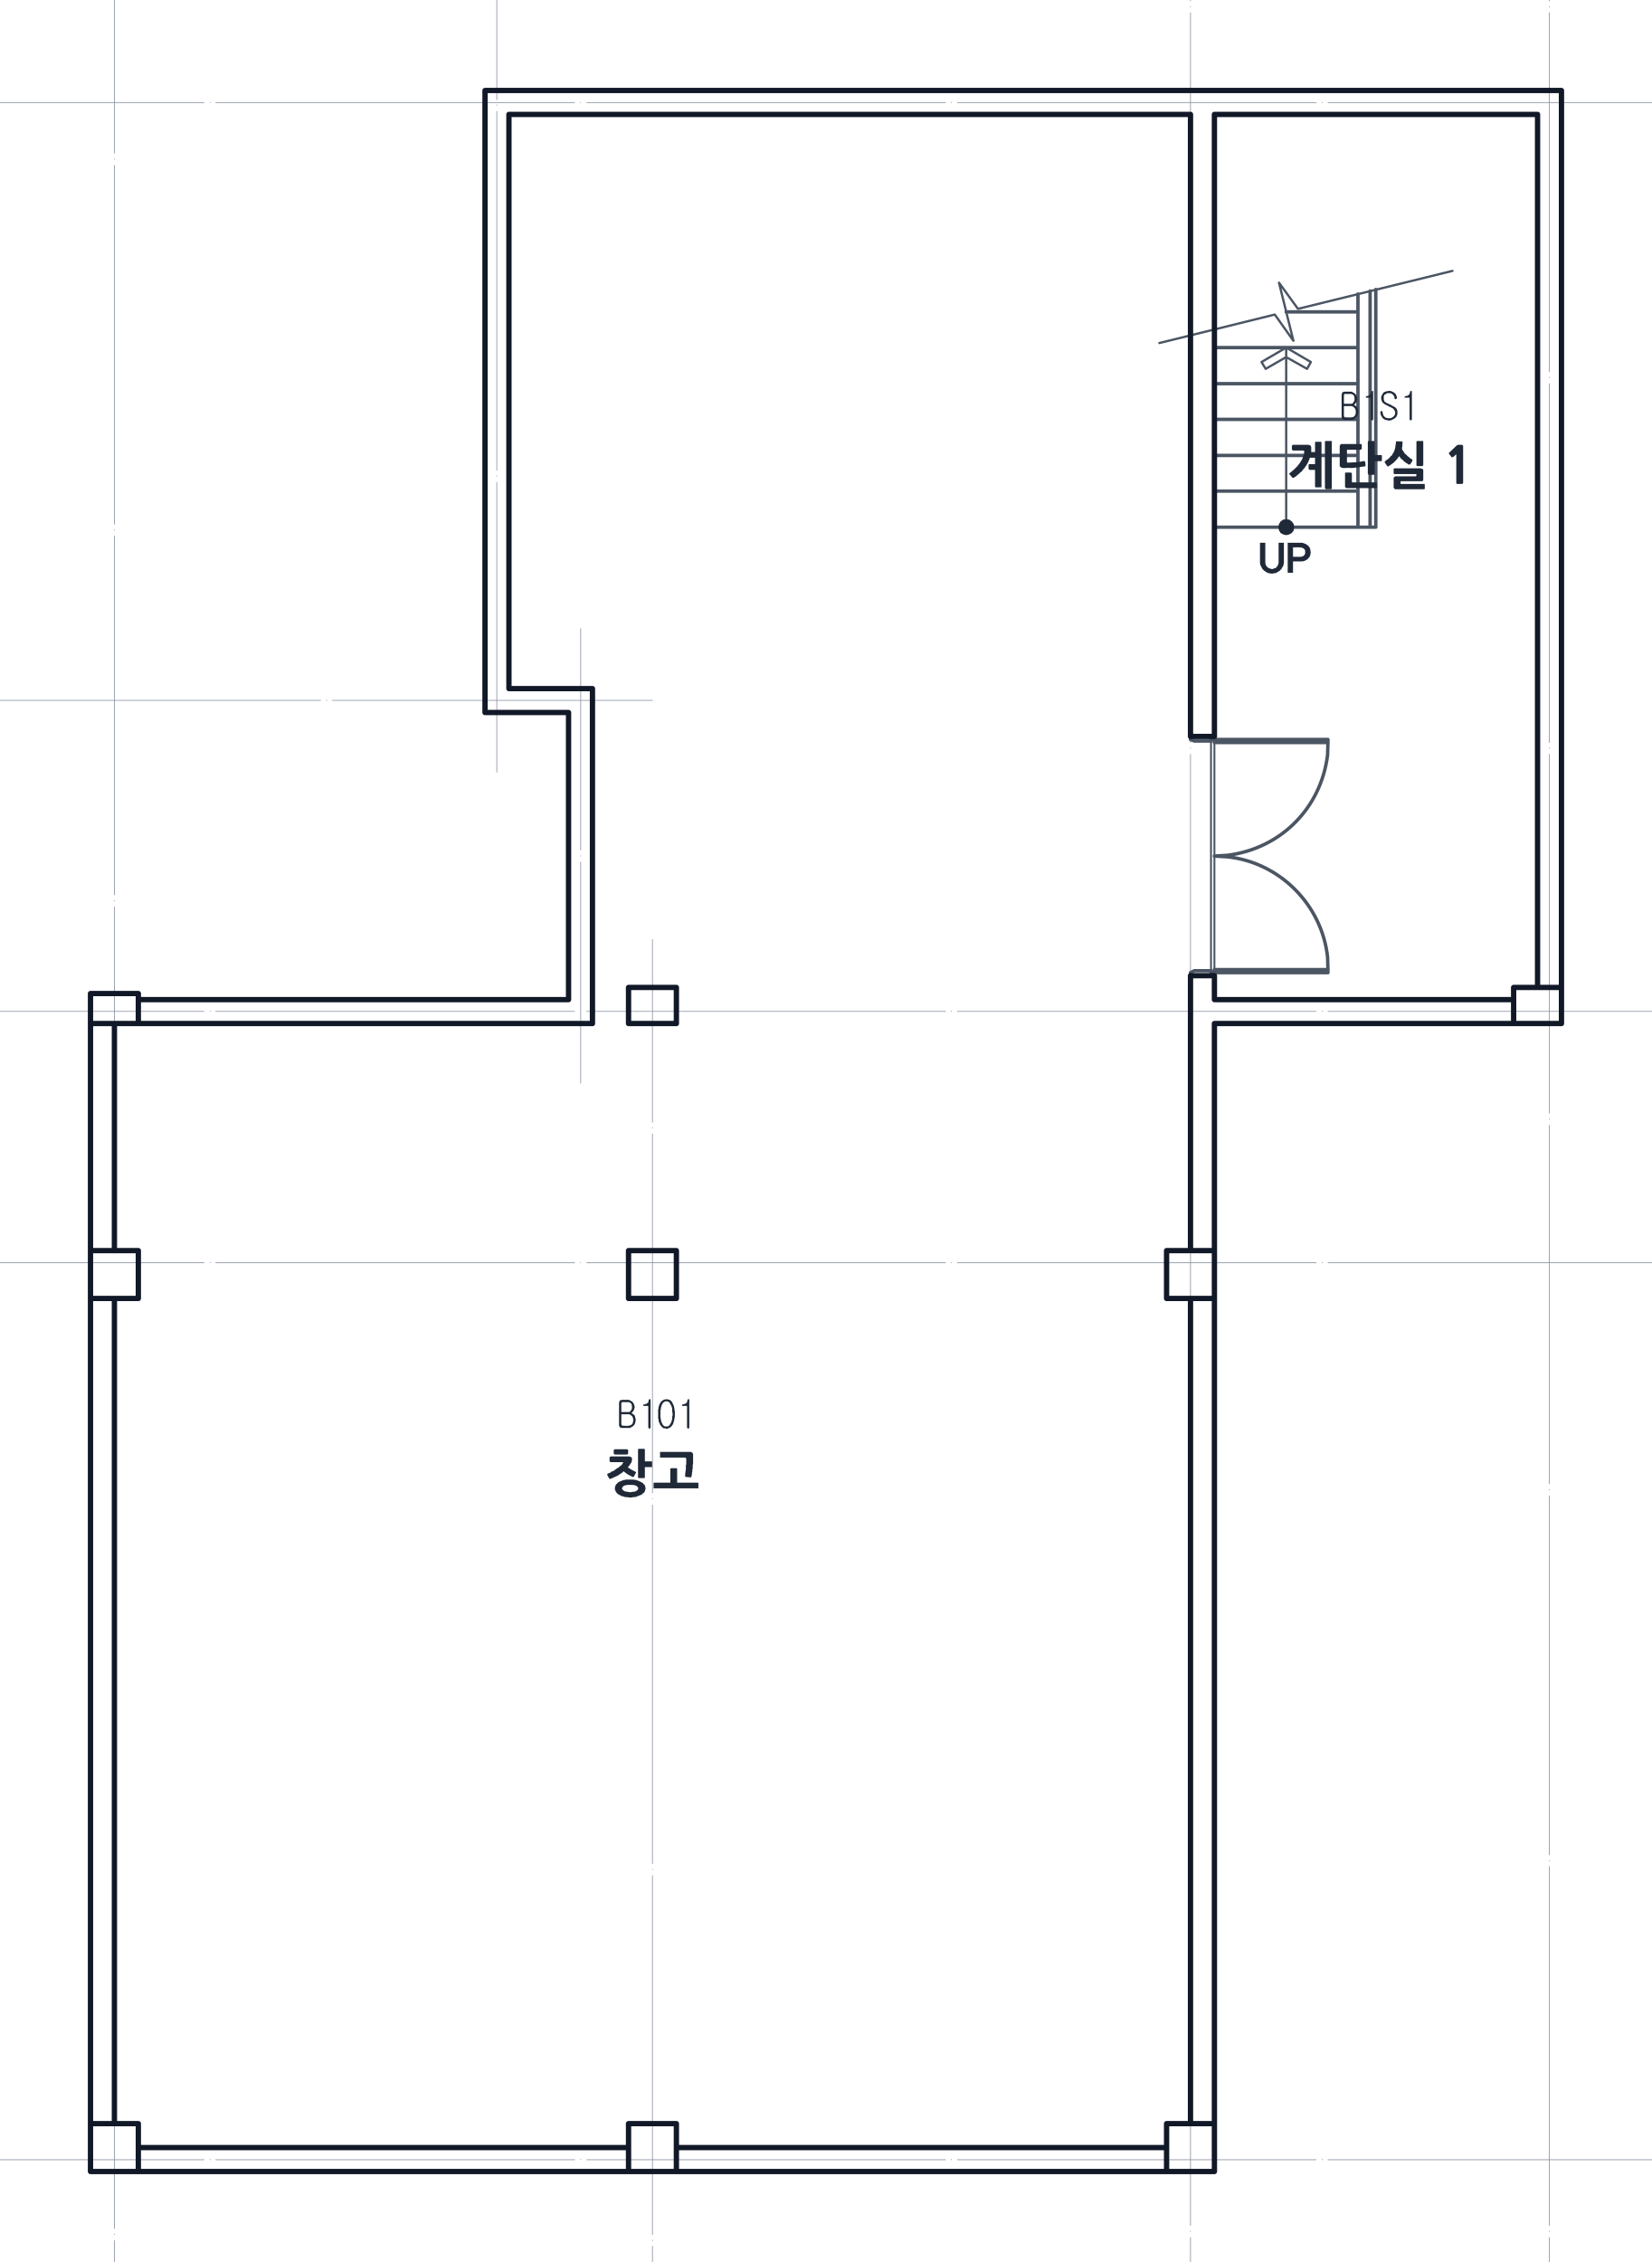
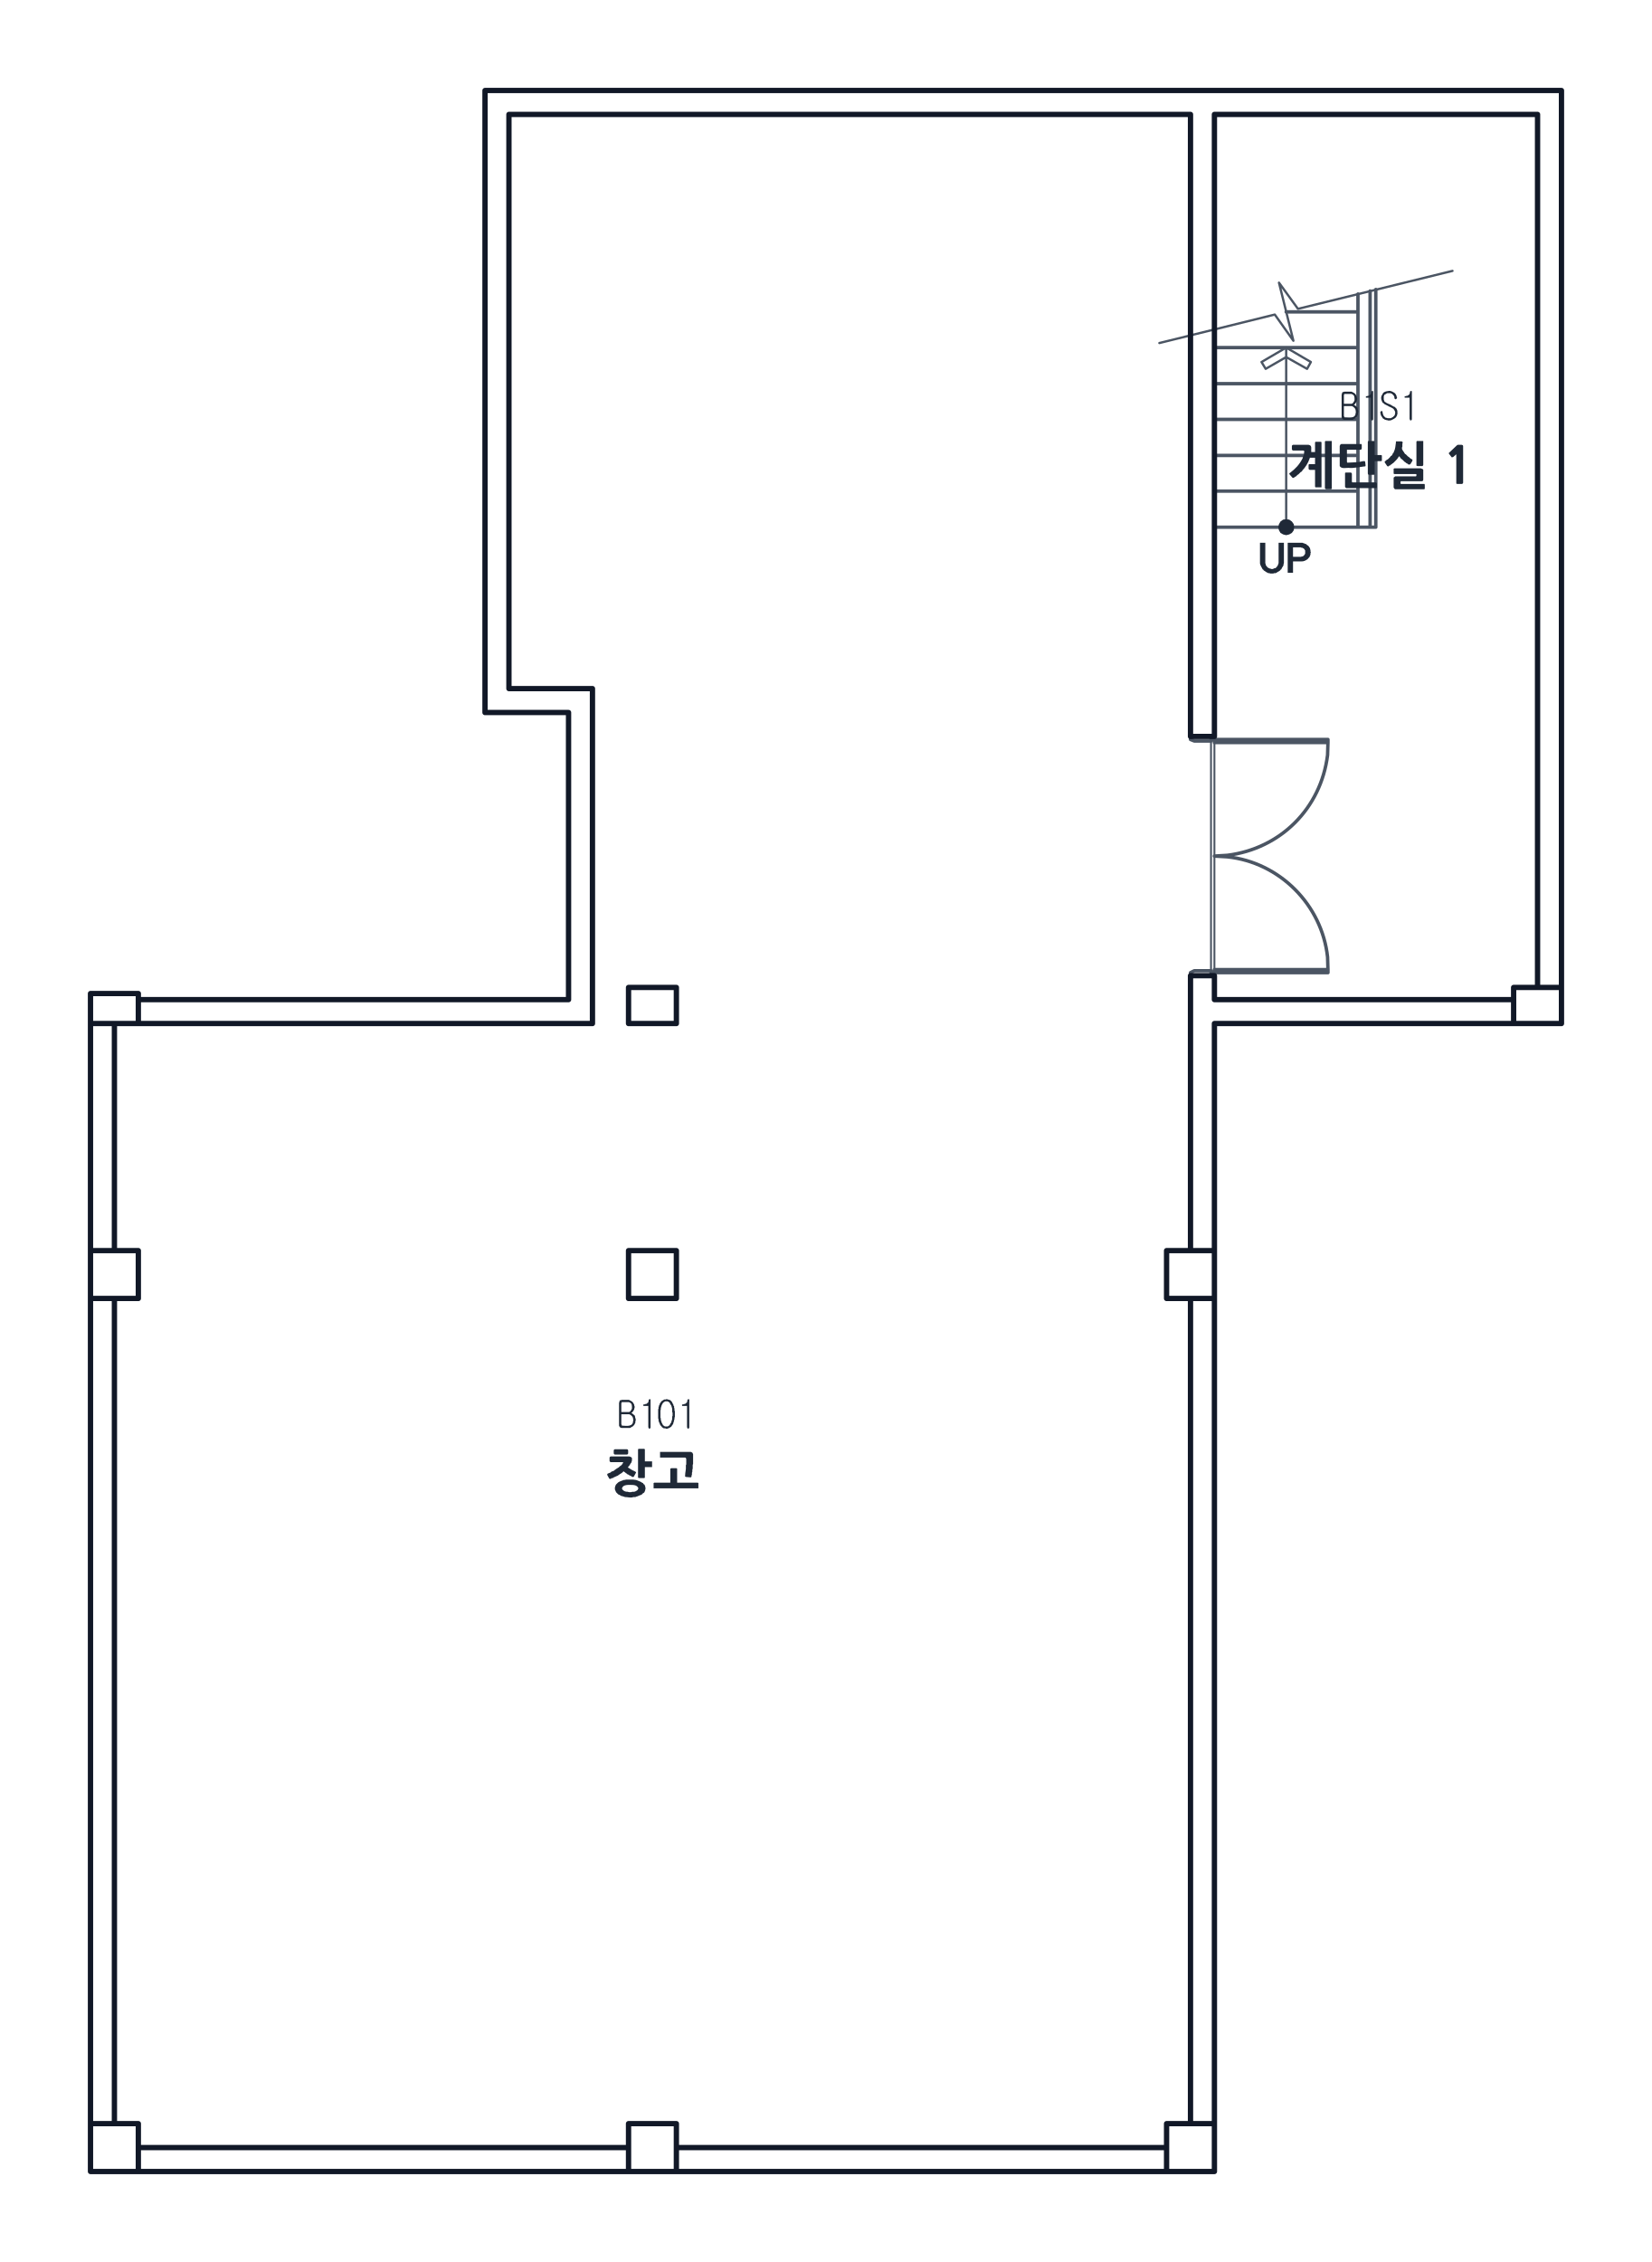
<svg xmlns="http://www.w3.org/2000/svg" viewBox="0 0 261.04 357.4" width="261.04" height="357.4">
-   <path class="l" fill="none" stroke="#8b93a1" stroke-linecap="round" stroke-linejoin="round" stroke-width="0.12" d="M-6.04 110.66L50.66 110.66M51.62 110.66L51.62 110.6M52.52 110.66L103.1 110.66M-24.46 341.24L32.24 341.24M33.2 341.24L33.2 341.18M34.1 341.24L90.8 341.24M91.76 341.24L91.76 341.18M92.72 341.24L149.42 341.24M150.32 341.24L150.32 341.18M151.28 341.24L207.98 341.24M208.94 341.24L208.94 341.18M209.84 341.24L266.54 341.24M-24.46 199.52L32.24 199.52M33.2 199.52L33.2 199.46M34.1 199.52L90.8 199.52M91.76 199.52L91.76 199.46M92.72 199.52L149.42 199.52M150.32 199.52L150.32 199.46M151.28 199.52L207.98 199.52M208.94 199.52L208.94 199.46M209.84 199.52L266.54 199.52M-24.46 159.8L32.24 159.8M33.2 159.8L33.2 159.74M34.1 159.8L90.8 159.8M91.76 159.8L91.76 159.74M92.72 159.8L149.42 159.8M150.32 159.8L150.32 159.74M151.28 159.8L207.98 159.8M208.94 159.8L208.94 159.74M209.84 159.8L266.54 159.8M18.08 383.78L18.08 354.02M18.08 353.06L18.08 353M18.08 352.1L18.08 295.4M18.08 294.44L18.08 294.38M18.08 293.54L18.08 236.84M18.08 235.88L18.08 235.82M18.08 234.92L18.08 205.16M18.08 197.6L18.08 143.3M18.08 142.34L18.08 142.28M18.08 141.38L18.08 84.68M18.08 83.78L18.08 83.72M18.08 82.82L18.08 26.12M18.08 25.16L18.08 25.1M18.08 24.2L18.08 -30.1M103.1 383.78L103.1 354.92M103.1 354.02L103.1 353.96M103.1 353.06L103.1 296.36M103.1 295.4L103.1 295.34M103.1 294.44L103.1 237.8M103.1 236.84L103.1 236.78M103.1 235.88L103.1 179.18M103.1 178.22L103.1 178.16M103.1 177.32L103.1 148.46M188.12 383.78L188.12 353.54M188.12 352.58L188.12 352.52M188.12 351.62L188.12 294.92M188.12 294.02L188.12 293.96M188.12 293.06L188.12 236.36M188.12 235.4L188.12 235.34M188.12 234.44L188.12 177.8M188.12 176.84L188.12 176.78M188.12 175.88L188.12 119.18M188.12 118.22L188.12 118.16M188.12 117.32L188.12 60.62M188.12 59.66L188.12 59.6M188.12 58.7L188.12 2M188.12 1.1L188.12 1.04M188.12 0.14L188.12 -30.1M244.82 383.78L244.82 353.54M244.82 352.58L244.82 352.52M244.82 351.62L244.82 294.92M244.82 294.02L244.82 293.96M244.82 293.06L244.82 236.36M244.82 235.4L244.82 235.34M244.82 234.44L244.82 177.8M244.82 176.84L244.82 176.78M244.82 175.88L244.82 119.18M244.82 118.22L244.82 118.16M244.82 117.32L244.82 60.62M244.82 59.66L244.82 59.6M244.82 58.7L244.82 2M244.82 1.1L244.82 1.04M244.82 0.14L244.82 -30.1M-24.46 16.22L32.24 16.22M33.2 16.22L33.2 16.16M34.1 16.22L90.8 16.22M91.76 16.22L91.76 16.16M92.72 16.22L149.42 16.22M150.32 16.22L150.32 16.16M151.28 16.22L207.98 16.22M208.94 16.22L208.94 16.16M209.84 16.22L266.54 16.22M78.5 122L78.5 76.22M78.5 75.26L78.5 75.2M78.5 74.3L78.5 17.6M78.5 16.64L78.5 16.58M78.5 15.74L78.5 -30.1M91.76 171.14L91.76 136.22M91.76 135.26L91.76 135.2M91.76 134.3L91.76 99.32" />
  <path class="m" fill="none" stroke="#4b5563" stroke-linecap="round" stroke-linejoin="round" stroke-width="0.3" d="M191.9 153.2L191.9 117.32M191.36 153.38L191.36 117.08" />
  <path class="m" fill="none" stroke="#4b5563" stroke-linecap="round" stroke-linejoin="round" stroke-width="0.36" d="M203.24 54.92L203.24 83.3M203.24 54.92L207.14 57.2L206.54 58.28L203.24 56.42L200 58.28L199.34 57.2L203.24 54.92M183.2 54.2L201.44 49.7L204.38 53.84L202.1 44.66L205.1 48.8L229.52 42.8" />
  <path class="m" fill="none" stroke="#4b5563" stroke-linecap="round" stroke-linejoin="round" stroke-width="0.54" d="M217.4 45.74L217.4 83.3M216.5 45.98L216.5 83.3M214.58 46.46L214.58 83.3L217.4 83.3M214.58 83.3L191.9 83.3M214.58 77.6L191.9 77.6M214.58 71.96L191.9 71.96M214.58 66.26L191.9 66.26M214.58 60.62L191.9 60.62M214.58 54.92L191.9 54.92M214.58 49.28L203.24 49.28M191.66 154.16L191.9 154.16L191.9 153.68L191.36 153.68L191.36 153.38L188.72 153.38L188.12 153.68L188.12 154.16L188.36 154.16M191.9 153.68L191.9 153.2L209.84 153.2L209.84 153.68ZM209.84 153.2L209.78 151.22C208.89 142.97 202.2 136.24 193.94 135.38L191.9 135.26M191.66 116.36L191.9 116.36L191.9 116.84L191.36 116.84L191.36 117.08L188.72 117.08L188.12 116.84L188.12 116.36L188.36 116.36M191.9 117.32L191.9 116.84L209.84 116.84L209.84 117.32ZM191.9 135.26L193.94 135.14C202.36 134.09 208.73 127.72 209.78 119.3L209.84 117.32" />
  <path class="w" fill="none" stroke="#111827" stroke-linecap="round" stroke-linejoin="round" stroke-width="0.84" d="M76.64 14.3L246.74 14.3M80.42 18.08L188.12 18.08M191.9 18.08L242.96 18.08M246.74 14.3L246.74 156.02M242.96 18.08L242.96 156.02M76.64 14.3L76.64 112.58M80.42 18.08L80.42 108.8M21.86 157.94L89.84 157.94M21.86 161.72L93.62 161.72M89.84 112.58L89.84 157.94M93.62 161.72L93.62 108.8L80.42 108.8M89.84 112.58L76.64 112.58M191.9 161.72L239.18 161.72M239.18 157.94L191.9 157.94L191.9 154.16M191.9 161.72L191.9 197.6M191.9 205.16L191.9 335.54M188.12 18.08L188.12 116.36M188.12 154.16L188.12 197.6M188.12 205.16L188.12 335.54M99.32 205.16L99.32 197.6L106.88 197.6L106.88 205.16ZM14.3 205.16L14.3 197.6L21.86 197.6L21.86 205.16ZM18.08 161.72L18.08 197.6M18.08 205.16L18.08 335.54M14.3 161.72L14.3 197.6M14.3 205.16L14.3 335.54M184.34 205.16L184.34 197.6L191.9 197.6L191.9 205.16ZM14.3 161.72L14.3 156.98L21.86 156.98L21.86 161.72ZM99.32 161.72L99.32 156.02L106.88 156.02L106.88 161.72ZM239.18 161.72L239.18 156.02L246.74 156.02L246.74 161.72ZM14.3 343.1L14.3 335.54L21.86 335.54L21.86 343.1ZM99.32 343.1L99.32 335.54L106.88 335.54L106.88 343.1ZM184.34 343.1L184.34 335.54L191.9 335.54L191.9 343.1ZM191.9 18.08L191.9 116.36M21.86 339.32L99.32 339.32M21.86 343.1L99.32 343.1M106.88 339.32L184.34 339.32M106.88 343.1L184.34 343.1M191.9 116.36L188.12 116.36M191.9 154.16L188.12 154.16" />
  <path class="t" fill="#1f2937" d="M204.5 83.3L204.44 82.82L203.24 83.3M204.44 82.82L204.14 82.4L203.24 83.3M204.14 82.4L203.72 82.1L203.24 83.3M203.72 82.1L203.24 82.04L203.24 83.3M203.24 82.04L202.76 82.1L203.24 83.3M202.76 82.1L202.34 82.4L203.24 83.3M202.34 82.4L202.1 82.82L203.24 83.3M202.1 82.82L201.98 83.3L203.24 83.3M201.98 83.3L202.1 83.78L203.24 83.3M202.1 83.78L202.34 84.2L203.24 83.3M202.34 84.2L202.76 84.44L203.24 83.3M202.76 84.44L203.24 84.56L203.24 83.3M203.24 84.56L203.72 84.44L203.24 83.3M203.72 84.44L204.14 84.2L203.24 83.3M204.14 84.2L204.44 83.78L203.24 83.3M204.44 83.78L204.5 83.3L203.24 83.3M202.88 85.76L202.04 85.76L202.04 89L201.98 89.06L201.98 89.18L201.86 89.42L201.8 89.48L201.74 89.6L201.68 89.6L201.62 89.72L201.5 89.78L201.38 89.78L201.14 89.9L200.96 89.9L199.52 89.96L199.64 90.02L199.7 90.14L199.82 90.2C199.99 90.35 200.21 90.46 200.42 90.56L200.6 90.56L200.72 90.62L201.2 90.62L201.32 90.56L201.56 90.56L201.8 90.44L201.86 90.38L202.1 90.26L202.16 90.2L202.28 90.14L202.34 90.02L202.46 89.96L202.64 89.6L202.7 89.54L202.82 89.3L202.82 89.12L202.88 89L202.88 88.88M199.94 85.76L199.1 85.76L199.1 88.88C199.07 89.25 199.31 89.52 199.46 89.84L199.52 89.96L200.96 89.9L200.84 89.9L200.78 89.84L200.66 89.84L200.3 89.66L200.3 89.6L200.18 89.54L200.12 89.42L200.06 89.36L200 89.24L200 89.12L199.94 89M206.9 86.48L205.52 86.48L205.64 86.54L205.76 86.54L205.88 86.6L206 86.66L206.12 86.78L206.18 86.9L206.24 86.96L206.24 87.5L206.18 87.56L206.12 87.68L206.06 87.74L205.94 87.86L205.82 87.92L205.7 87.92L205.58 87.98L204.32 87.98L206.9 88.04L206.96 87.92C207.06 87.64 207.1 87.68 207.08 87.38L207.14 87.26L207.08 87.14L207.08 86.9L207.02 86.78L207.02 86.66L206.96 86.54M205.64 85.76L203.48 85.76L203.48 90.5L204.32 90.5L204.32 88.7L205.64 88.7C205.97 88.72 206.27 88.59 206.54 88.4L206.66 88.34L206.66 88.28L206.72 88.22L206.84 88.1L206.9 88.04L204.32 87.98L204.32 86.48L206.9 86.48L206.84 86.36L206.78 86.3L206.66 86.18L206.54 86.12L206.36 85.94L206.24 85.94L206.12 85.88L206.06 85.82L205.94 85.82L205.82 85.76L205.7 85.76M97.34 234.56L97.28 234.68C97.15 234.96 97.08 235.31 97.28 235.58L97.34 235.76L99.56 235.76L99.38 235.76L99.2 235.7C98.83 235.72 98.52 235.59 98.3 235.28L98.3 235.1C98.47 234.71 98.82 234.65 99.2 234.62L99.56 234.62M99.56 233.78L99.2 233.78C98.75 233.74 98.89 233.86 98.54 233.84L98.42 233.9L98.24 233.96C97.95 234.11 97.78 234.08 97.52 234.38L97.46 234.44L97.34 234.56L99.56 234.62L99.74 234.62C100.14 234.61 100.61 234.66 100.82 235.04L100.88 235.16L100.76 235.4L100.7 235.46L100.52 235.58L100.4 235.64L100.22 235.7L99.92 235.7L99.74 235.76L97.34 235.76L97.46 235.88L97.58 236L97.7 236.12C98.34 236.34 97.75 236.28 98.42 236.42L98.78 236.54C99.24 236.54 99.35 236.64 99.92 236.6L100.04 236.54L100.4 236.54L100.52 236.48C100.65 236.49 101.23 236.17 101.36 236.18L101.6 235.94L101.72 235.88L101.84 235.76L101.9 235.58L101.96 235.46L101.96 235.34L102.02 235.16L101.96 234.98L101.96 234.86L101.9 234.74L101.84 234.56L101.78 234.56L101.66 234.44L101.6 234.32L101.42 234.26L101.3 234.14L101.24 234.14L101 234.02L100.82 233.96C100.58 233.82 100.3 233.81 100.04 233.78L99.74 233.78M100.28 232.46L98.54 232.46L98.66 232.58L98.78 232.64L98.9 232.76L99.02 232.82L99.14 232.94L99.32 233L99.38 233.06L99.62 233.18L99.68 233.18L99.8 233.3L99.92 233.36L100.1 233.36L100.16 233.3L100.46 232.76L100.52 232.64L100.4 232.52M99.26 230.12L96.5 230.12L96.38 230.18L96.32 230.3L96.32 230.84L96.38 230.96L96.5 231.02L98.42 231.02L98.48 231.08L98.42 231.2L98.36 231.26L98.3 231.38L98.06 231.62L98 231.62L97.76 231.86L97.64 231.92L97.46 232.04L97.34 232.1L97.22 232.22L97.1 232.28L96.98 232.4L96.62 232.52L96.5 232.64L96.38 232.7L96.2 232.76L95.96 232.88L95.96 233.06L96.26 233.6L96.32 233.66L96.56 233.66L96.56 233.6L96.68 233.54L96.86 233.54L96.98 233.42L97.16 233.36L97.4 233.24L97.58 233.18L97.64 233.12L97.76 233.06C97.95 232.87 98.24 232.8 98.42 232.58L98.54 232.46L100.28 232.46L100.16 232.4C99.85 232.28 99.62 232.1 99.32 231.92L99.2 231.86L99.26 231.8L99.38 231.62L99.5 231.5L99.62 231.26L99.74 231.14L99.86 230.78C99.82 230.44 99.96 230.41 99.74 230.24L99.62 230.18L99.44 230.12M99.08 228.98L97.16 228.98L97.04 229.04L96.98 229.16L96.98 229.64L97.04 229.76L97.16 229.82L99.08 229.82L99.2 229.76L99.26 229.64L99.26 229.16L99.2 229.04M101.78 228.92L100.88 228.92L100.82 229.04L100.82 233.48L101 233.54L101.78 233.54L101.9 233.48L101.9 231.8L103.04 231.8L103.04 230.9L101.9 230.9L101.9 228.98M106.88 231.98L106.1 231.98L105.92 232.04L105.92 234.26L103.4 234.26L103.28 234.32L103.28 235.16L110.36 235.16L110.36 234.32L110.24 234.26L107 234.26L107 232.04M108.98 229.4L104.3 229.4L104.3 230.3L108.26 230.3L108.38 230.36L108.44 230.54L108.44 231.38L108.38 231.5L108.38 231.68C108.43 232.18 108.26 232.63 108.26 233.12L108.26 233.3L108.38 233.36L109.04 233.42L109.22 233.42L109.28 233.24L109.28 233.12L109.34 233L109.34 232.7L109.4 232.52L109.4 232.22L109.46 232.04L109.46 231.44L109.52 231.32L109.52 229.76L109.46 229.64L109.4 229.52L109.28 229.46L109.16 229.4M205.88 72.26L205.82 72.44C205.3 73.44 204.72 74.04 203.84 74.72L203.72 74.78L203.78 74.96L204.2 75.44L204.26 75.5L204.44 75.5L204.5 75.44L204.68 75.32L204.8 75.26L205.04 75.02L205.16 74.96L205.52 74.6L205.64 74.54L205.76 74.42L205.82 74.3C206.21 73.94 206.75 73.07 206.9 72.56L206.96 72.44L206.96 72.32L207.8 72.32M206.6 70.28L204.32 70.28L204.2 70.34L204.14 70.46L204.14 71L204.2 71.12L204.32 71.18L205.94 71.18L206.06 71.24L206.12 71.36L206.06 71.48L207.2 71.42L207.2 71.3C207.16 70.99 207.33 70.48 206.96 70.34L206.78 70.28M208.7 69.8L207.86 69.8L207.8 69.92L207.8 71.42L207.2 71.42L206.06 71.48L206.06 71.78L206 71.9L205.94 72.08L205.88 72.2L205.88 72.26L207.8 72.32L207.8 73.34L206.84 73.34L206.78 73.46L206.78 74.06L206.84 74.18L206.96 74.24L207.8 74.24L207.8 76.88L207.86 77L208.82 77L208.82 69.86M210.32 69.68L209.42 69.68L209.36 69.8L209.36 77.12L209.42 77.24L209.54 77.3L210.32 77.3L210.44 77.24L210.44 69.68M213.44 74.66L212.66 74.66L212.54 74.72L212.54 76.94L212.6 77L212.66 77.06L212.72 77.12L217.52 77.12L217.58 77L217.58 76.4L217.52 76.28L217.4 76.22L213.68 76.22L213.62 76.1L213.62 74.84L213.56 74.72M215.48 72.86L215.42 72.86C214.62 73.07 213.78 73.06 212.96 73.1L211.7 73.4L211.7 73.64C212 74.17 212.81 73.85 213.32 73.94L213.68 73.94C214.23 73.89 215 73.8 215.54 73.7L215.66 73.7L215.78 73.64L215.78 73.46L215.72 72.98L215.66 72.86M215 70.16L211.94 70.16L211.82 70.22L211.7 70.46L211.7 73.4L212.96 73.1L212.9 73.1L212.84 72.98L212.84 71.06L215 71.06L215.12 71L215.18 70.88L215.18 70.28L215.12 70.16M217.1 69.68L216.2 69.68L216.14 69.8L216.14 74.84L216.2 74.96L216.32 75.02L217.1 75.02L217.22 74.96L217.22 72.86L218.24 72.86L218.36 72.8L218.36 71.96L218.24 71.9L217.22 71.9L217.22 69.74M224.36 74L220.34 74L220.22 74.06L220.22 74.84L220.34 74.9L223.76 74.9L223.82 74.96L223.82 75.14L223.76 75.26L220.46 75.26L220.34 75.38L220.28 75.38L220.22 75.5L220.22 77.06L220.34 77.18L220.34 77.24L220.46 77.3L225.08 77.3L225.14 77.18L225.14 76.58L225.08 76.46L221.36 76.46L221.3 76.34L221.3 76.16L221.36 76.04L224.66 76.04L224.84 75.98L224.9 75.8C224.9 75.28 224.9 74.76 224.9 74.24L224.84 74.12L224.78 74.12L224.66 74.06L224.54 74M222.38 72.02L221.12 72.08L221.24 72.26L221.3 72.38C221.58 72.59 221.7 72.71 221.96 72.98L222.08 73.04L222.2 73.16L222.44 73.28L222.56 73.4L222.74 73.4L222.86 73.34L223.16 72.86L223.16 72.8L223.22 72.68L223.1 72.56L222.98 72.5L222.8 72.38L222.62 72.2L222.5 72.14M220.76 69.74L220.58 69.74L220.58 69.92C220.48 70.52 220.53 70.83 220.22 71.48L220.16 71.6L220.1 71.6L220.04 71.78L219.98 71.9L219.86 72.02L219.74 72.08L219.68 72.2L219.32 72.56L219.2 72.62L219.02 72.74L218.78 72.98L218.84 73.1L219.2 73.64L219.32 73.7L219.38 73.7L219.5 73.58L219.56 73.58L219.68 73.52L219.8 73.4L219.92 73.34L220.04 73.22L220.16 73.16C220.46 72.85 220.79 72.57 221 72.2L221.12 72.08L222.38 72.02L222.14 71.78L222.02 71.72L221.9 71.54L221.84 71.42L221.78 71.36L221.66 71.18L221.54 70.94L221.54 70.7L221.6 70.58L221.6 70.1L221.66 69.92L221.6 69.8L221.48 69.74M224.78 69.68L223.88 69.68L223.82 69.8L223.82 73.58L224 73.64L224.78 73.64L224.84 73.58L224.9 73.46L224.9 69.68M228.98 71.72L229.4 72.26L229.46 72.26L229.64 72.2L230.12 71.78M230.96 70.28L230.36 70.28L230.24 70.34L229.04 71.48L228.92 71.6L228.98 71.72L230.12 71.78L230.12 76.4L230.24 76.46L231.02 76.46L231.14 76.4L231.2 76.28L231.2 70.46L231.14 70.34M214.16 64.1L213.5 64.16L213.62 64.16C213.94 64.27 214.28 64.62 214.22 65L214.28 65.06L214.22 65.18C214.24 66.12 213.27 66.01 212.6 65.96L212 65.96L212.12 66.2L212.36 66.32L213.74 66.32L213.86 66.26L213.92 66.2L214.04 66.14L214.16 66.08L214.4 65.84L214.58 65.48L214.58 65.24L214.64 65.12L214.64 65.06C214.65 64.85 214.51 64.67 214.52 64.46L214.46 64.34L214.4 64.28L214.34 64.28L214.28 64.16M212.06 62.18L212 62.36L212 65.96L212.6 65.96L212.48 65.96L212.42 65.9L212.42 65.84L212.36 65.72L212.36 64.16L213.5 64.16L214.16 64.1L214.1 64.04L213.98 63.98L213.92 63.98L213.98 63.92L214.1 63.86L212.36 63.8L212.36 62.42L212.42 62.3L212.42 62.24L213.5 62.24M213.32 61.88L212.42 61.88L212.3 61.94L212.18 61.94L212.12 62L212.06 62.12L212.06 62.18L213.5 62.24L213.56 62.24C213.95 62.42 213.99 62.48 214.04 62.9L214.04 63.26L213.92 63.5L213.86 63.56L213.8 63.68L213.68 63.74L213.62 63.8L212.36 63.8L214.1 63.86L214.16 63.74L214.28 63.62L214.28 63.56L214.34 63.5L214.4 63.38L214.4 63.26L214.46 63.14L214.46 62.9L214.4 62.78L214.4 62.66L214.34 62.54C214.15 62.16 214.05 62.13 213.68 61.94L213.56 61.88L213.44 61.88M216.86 61.76L216.74 61.82L216.68 61.88L216.68 62.06L216.62 62.18L216.62 62.3L216.5 62.36L216.44 62.42L216.38 62.48L216.26 62.54L216.14 62.54L216.02 62.6L215.84 62.6L215.84 62.84L216.62 62.84L216.62 66.2L216.68 66.32L216.68 66.38L216.8 66.44L216.92 66.38L216.98 66.26L216.98 61.82L216.86 61.76M218.3 64.94L218.18 65L218.12 65.12L218.12 65.3L218.18 65.42L218.18 65.54L218.3 65.78L218.36 65.84L218.42 65.96L218.48 66.02L218.54 66.14L218.6 66.14L218.66 66.2L218.78 66.26L218.84 66.32L218.96 66.32L219.08 66.38L219.2 66.38L219.32 66.44L219.56 66.44C219.81 66.44 220 66.32 220.22 66.2L220.34 66.14L220.4 66.08L219.26 66.08L219.14 66.02L219.02 66.02L218.9 65.96L218.66 65.72L218.54 65.48L218.54 65.42L218.48 65.24L218.48 65.12L218.42 65L218.42 64.94M218.6 62.06L218.54 62.12L218.42 62.36C218.18 62.64 218.21 63.06 218.36 63.38L218.48 63.62L218.54 63.68L218.6 63.68L218.66 63.74L218.72 63.8L218.78 63.86L218.9 63.92L219.02 63.98L219.14 64.04L219.26 64.1L219.38 64.16L219.44 64.22L219.62 64.28L219.74 64.34C220.22 64.57 220.23 64.58 220.46 65.06L220.46 65.36L220.4 65.48L220.4 65.6L220.16 65.84L220.1 65.9L219.86 66.02L219.8 66.08L219.5 66.08L220.4 66.08L220.46 66.02L220.58 65.96L220.7 65.72L220.76 65.66L220.76 65.54L220.82 65.42L220.82 65.3C220.83 65.08 220.82 64.81 220.7 64.64L220.64 64.52L220.52 64.46L220.52 64.4L220.4 64.28L220.28 64.28L220.22 64.22L220.1 64.16L219.98 64.1L219.8 63.98L219.68 63.92L219.56 63.86L219.38 63.8L219.26 63.74L219.14 63.68L219.02 63.62L218.96 63.56L218.84 63.5L218.78 63.44L218.72 63.32L218.72 63.26L218.66 63.14L218.66 62.6L218.78 62.36L218.9 62.3L219.02 62.24L219.08 62.18L219.2 62.12L219.5 62.12M219.56 61.76L219.5 61.76C219.21 61.79 218.91 61.84 218.66 62L218.6 62.06L219.5 62.12L219.74 62.12L219.86 62.18L219.98 62.24L220.04 62.3L220.16 62.42L220.22 62.48L220.34 62.72L220.34 62.9L220.4 63.02L220.52 63.08L220.58 63.08L220.76 62.9L220.76 62.84L220.7 62.72L220.7 62.6L220.52 62.24L220.46 62.18C220.31 62 220.19 62 219.98 61.88L219.92 61.82L219.8 61.82L219.68 61.76M222.98 61.76L222.86 61.82L222.8 61.88L222.8 62.06L222.74 62.18L222.74 62.3L222.62 62.36L222.56 62.42L222.5 62.48L222.38 62.54L222.26 62.54L222.14 62.6L221.96 62.6L221.96 62.84L222.74 62.84L222.74 66.2L222.8 66.32L222.8 66.38L222.92 66.44L223.04 66.38L223.1 66.26L223.1 61.82L222.98 61.76M99.98 223.4L99.32 223.46L99.44 223.46C99.76 223.57 100.1 223.92 100.04 224.3L100.1 224.36L100.04 224.48C100.06 225.42 99.09 225.31 98.42 225.26L97.82 225.26L97.94 225.5L98.18 225.62L99.56 225.62L99.68 225.56L99.74 225.5L99.98 225.38L100.04 225.32L100.22 225.14L100.4 224.78L100.4 224.54L100.46 224.42L100.46 224.36C100.47 224.15 100.33 223.97 100.34 223.76L100.28 223.64L100.22 223.58L100.16 223.58L100.1 223.46M97.88 221.48L97.82 221.66L97.82 225.26L98.42 225.26L98.3 225.26L98.24 225.2L98.24 225.14L98.18 225.02L98.18 223.46L99.32 223.46L99.98 223.4L99.92 223.34L99.8 223.28L99.74 223.28L99.8 223.22L99.92 223.16L98.18 223.1L98.18 221.72L98.24 221.6L98.24 221.54L99.32 221.54M99.14 221.18L98.24 221.18L98.12 221.24L98 221.24L97.94 221.3L97.88 221.42L97.88 221.48L99.32 221.54L99.38 221.54C99.77 221.72 99.81 221.78 99.86 222.2L99.86 222.56L99.74 222.8L99.68 222.86L99.62 222.98L99.5 223.04L99.44 223.1L98.18 223.1L99.92 223.16L99.98 223.04L100.1 222.92L100.1 222.86L100.16 222.8L100.22 222.68L100.22 222.56L100.28 222.44L100.28 222.2L100.22 222.08L100.22 221.96L100.16 221.84C99.97 221.46 99.87 221.43 99.5 221.24L99.38 221.18L99.26 221.18M102.68 221.06L102.56 221.12L102.5 221.18L102.5 221.36L102.44 221.48L102.44 221.6L102.32 221.66L102.2 221.78L102.08 221.84L101.96 221.84L101.84 221.9L101.66 221.9L101.66 222.14L102.44 222.14L102.44 225.5L102.5 225.62L102.5 225.68L102.62 225.74L102.74 225.68L102.8 225.56L102.8 221.12L102.68 221.06M106.1 221.42L105.32 221.42L105.5 221.42L105.62 221.48L105.68 221.54L105.8 221.6L105.98 221.96L106.04 222.02L106.1 222.14L106.1 222.2L106.16 222.32L106.16 222.44L106.22 222.56L106.22 223.1L106.28 223.22L106.28 223.7L106.22 223.82L106.22 224C106.23 224.18 106.2 224.4 106.1 224.54L106.1 224.66L106.04 224.78L106.04 224.84L105.98 224.84L105.8 225.2L105.68 225.26L105.62 225.32L105.5 225.38L104.54 225.38L104.6 225.5L104.72 225.56L104.78 225.62L104.9 225.68L105.14 225.68L105.26 225.74L105.44 225.74L105.56 225.68L105.62 225.68L105.86 225.56L105.92 225.5L106.04 225.44L106.1 225.38L106.16 225.26L106.28 225.14L106.28 225.08L106.34 225.02L106.4 224.9L106.4 224.78L106.46 224.72L106.46 224.6L106.52 224.48L106.52 224.36L106.58 224.24L106.58 224L106.64 223.88L106.64 222.98L106.58 222.86L106.58 222.56L106.52 222.44L106.52 222.2L106.46 222.14L106.4 222.02L106.4 221.9L106.34 221.84L106.16 221.48M105.32 221.06L105.2 221.12L104.96 221.12C104.69 221.3 104.45 221.37 104.36 221.66L104.24 221.78L104.24 221.9L104.18 222.02L104.12 222.08L104.12 222.2L104.06 222.32L104.06 222.56L104 222.68L104 223.1C104 223.44 104 223.78 104 224.12L104.06 224.24L104.06 224.48L104.12 224.6L104.12 224.72L104.18 224.78L104.24 224.9L104.24 224.96L104.36 225.2L104.48 225.32L104.54 225.38L105.32 225.38L105.08 225.38L104.96 225.32L104.9 225.26L104.78 225.2L104.6 224.84L104.54 224.78L104.54 224.66L104.48 224.6L104.48 224.48L104.42 224.36L104.42 224.12L104.36 224L104.36 222.86L104.42 222.68L104.42 222.44L104.48 222.32L104.48 222.26L104.54 222.14L104.54 222.02L104.6 221.96L104.72 221.72L104.84 221.6L104.9 221.54L105.02 221.48L105.08 221.42L106.1 221.42L105.92 221.24L105.8 221.18L105.68 221.18L105.62 221.12L105.5 221.12L105.38 221.06M108.8 221.06L108.68 221.12L108.62 221.18L108.62 221.36L108.56 221.48L108.56 221.6L108.44 221.66L108.32 221.78L108.2 221.84L108.08 221.84L107.96 221.9L107.78 221.9L107.78 222.14L108.56 222.14L108.56 225.5L108.62 225.62L108.62 225.68L108.74 225.74L108.86 225.68L108.92 225.56L108.92 221.12L108.8 221.06" />
</svg>
